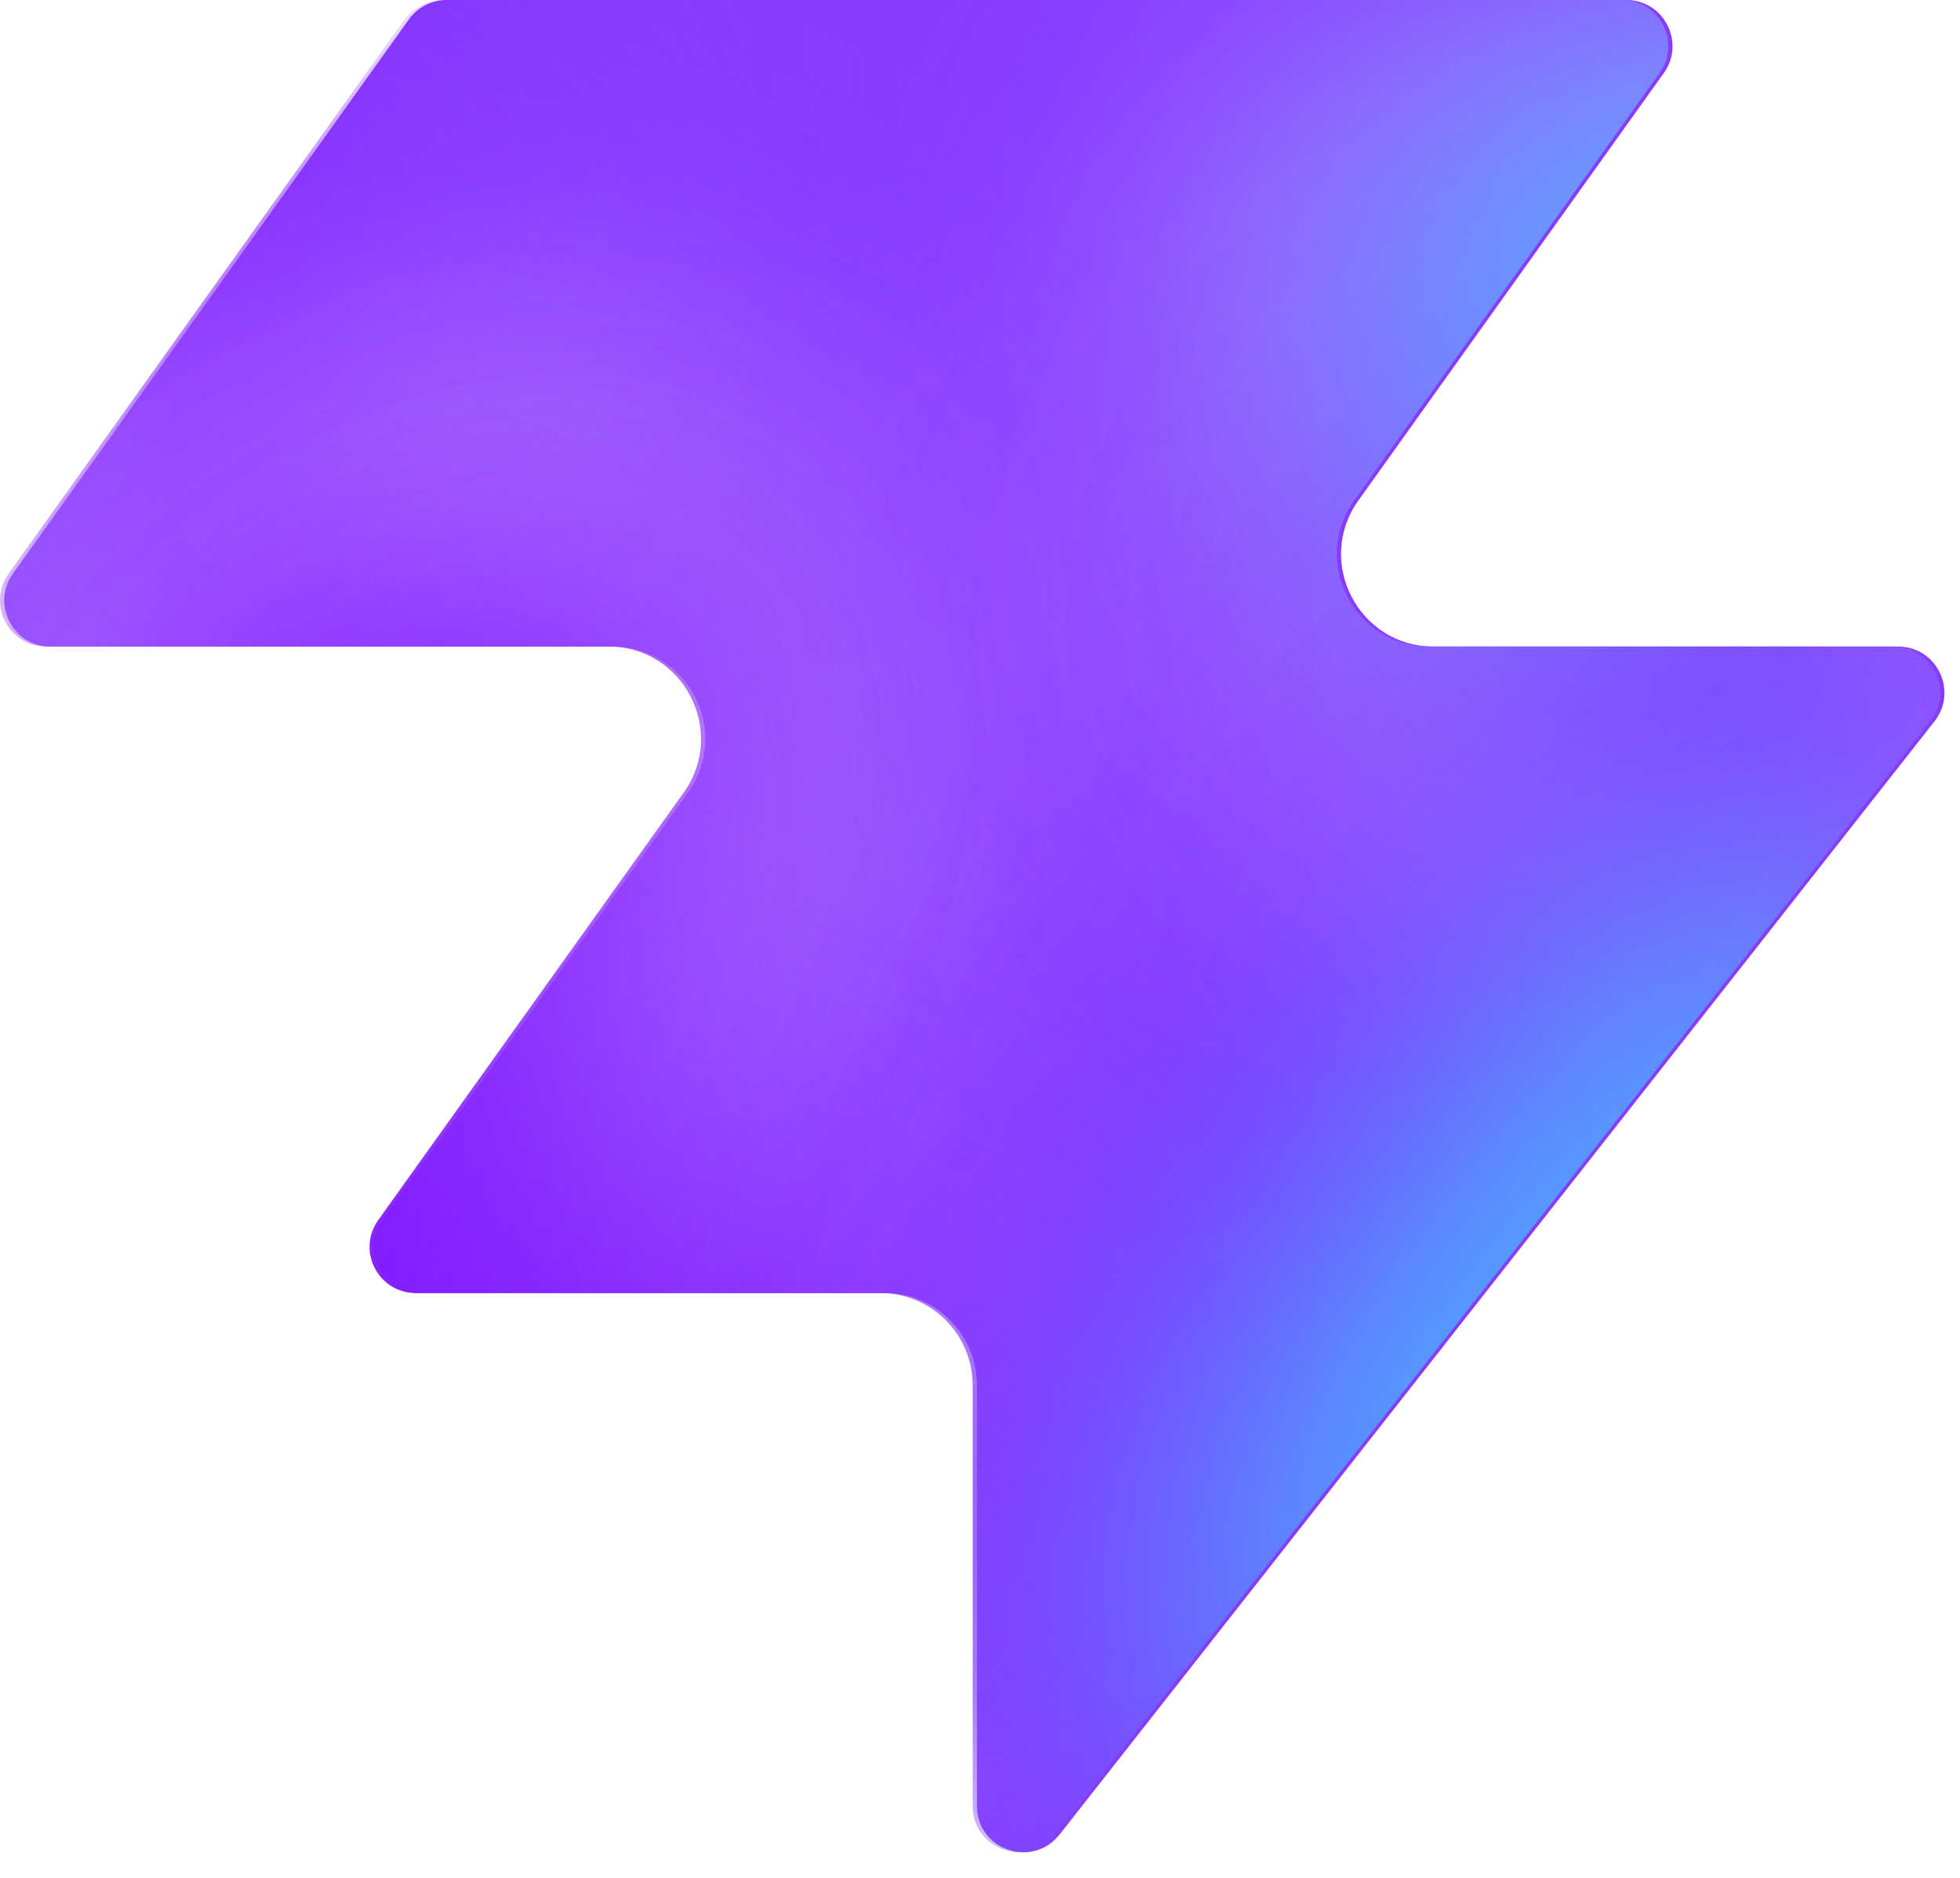
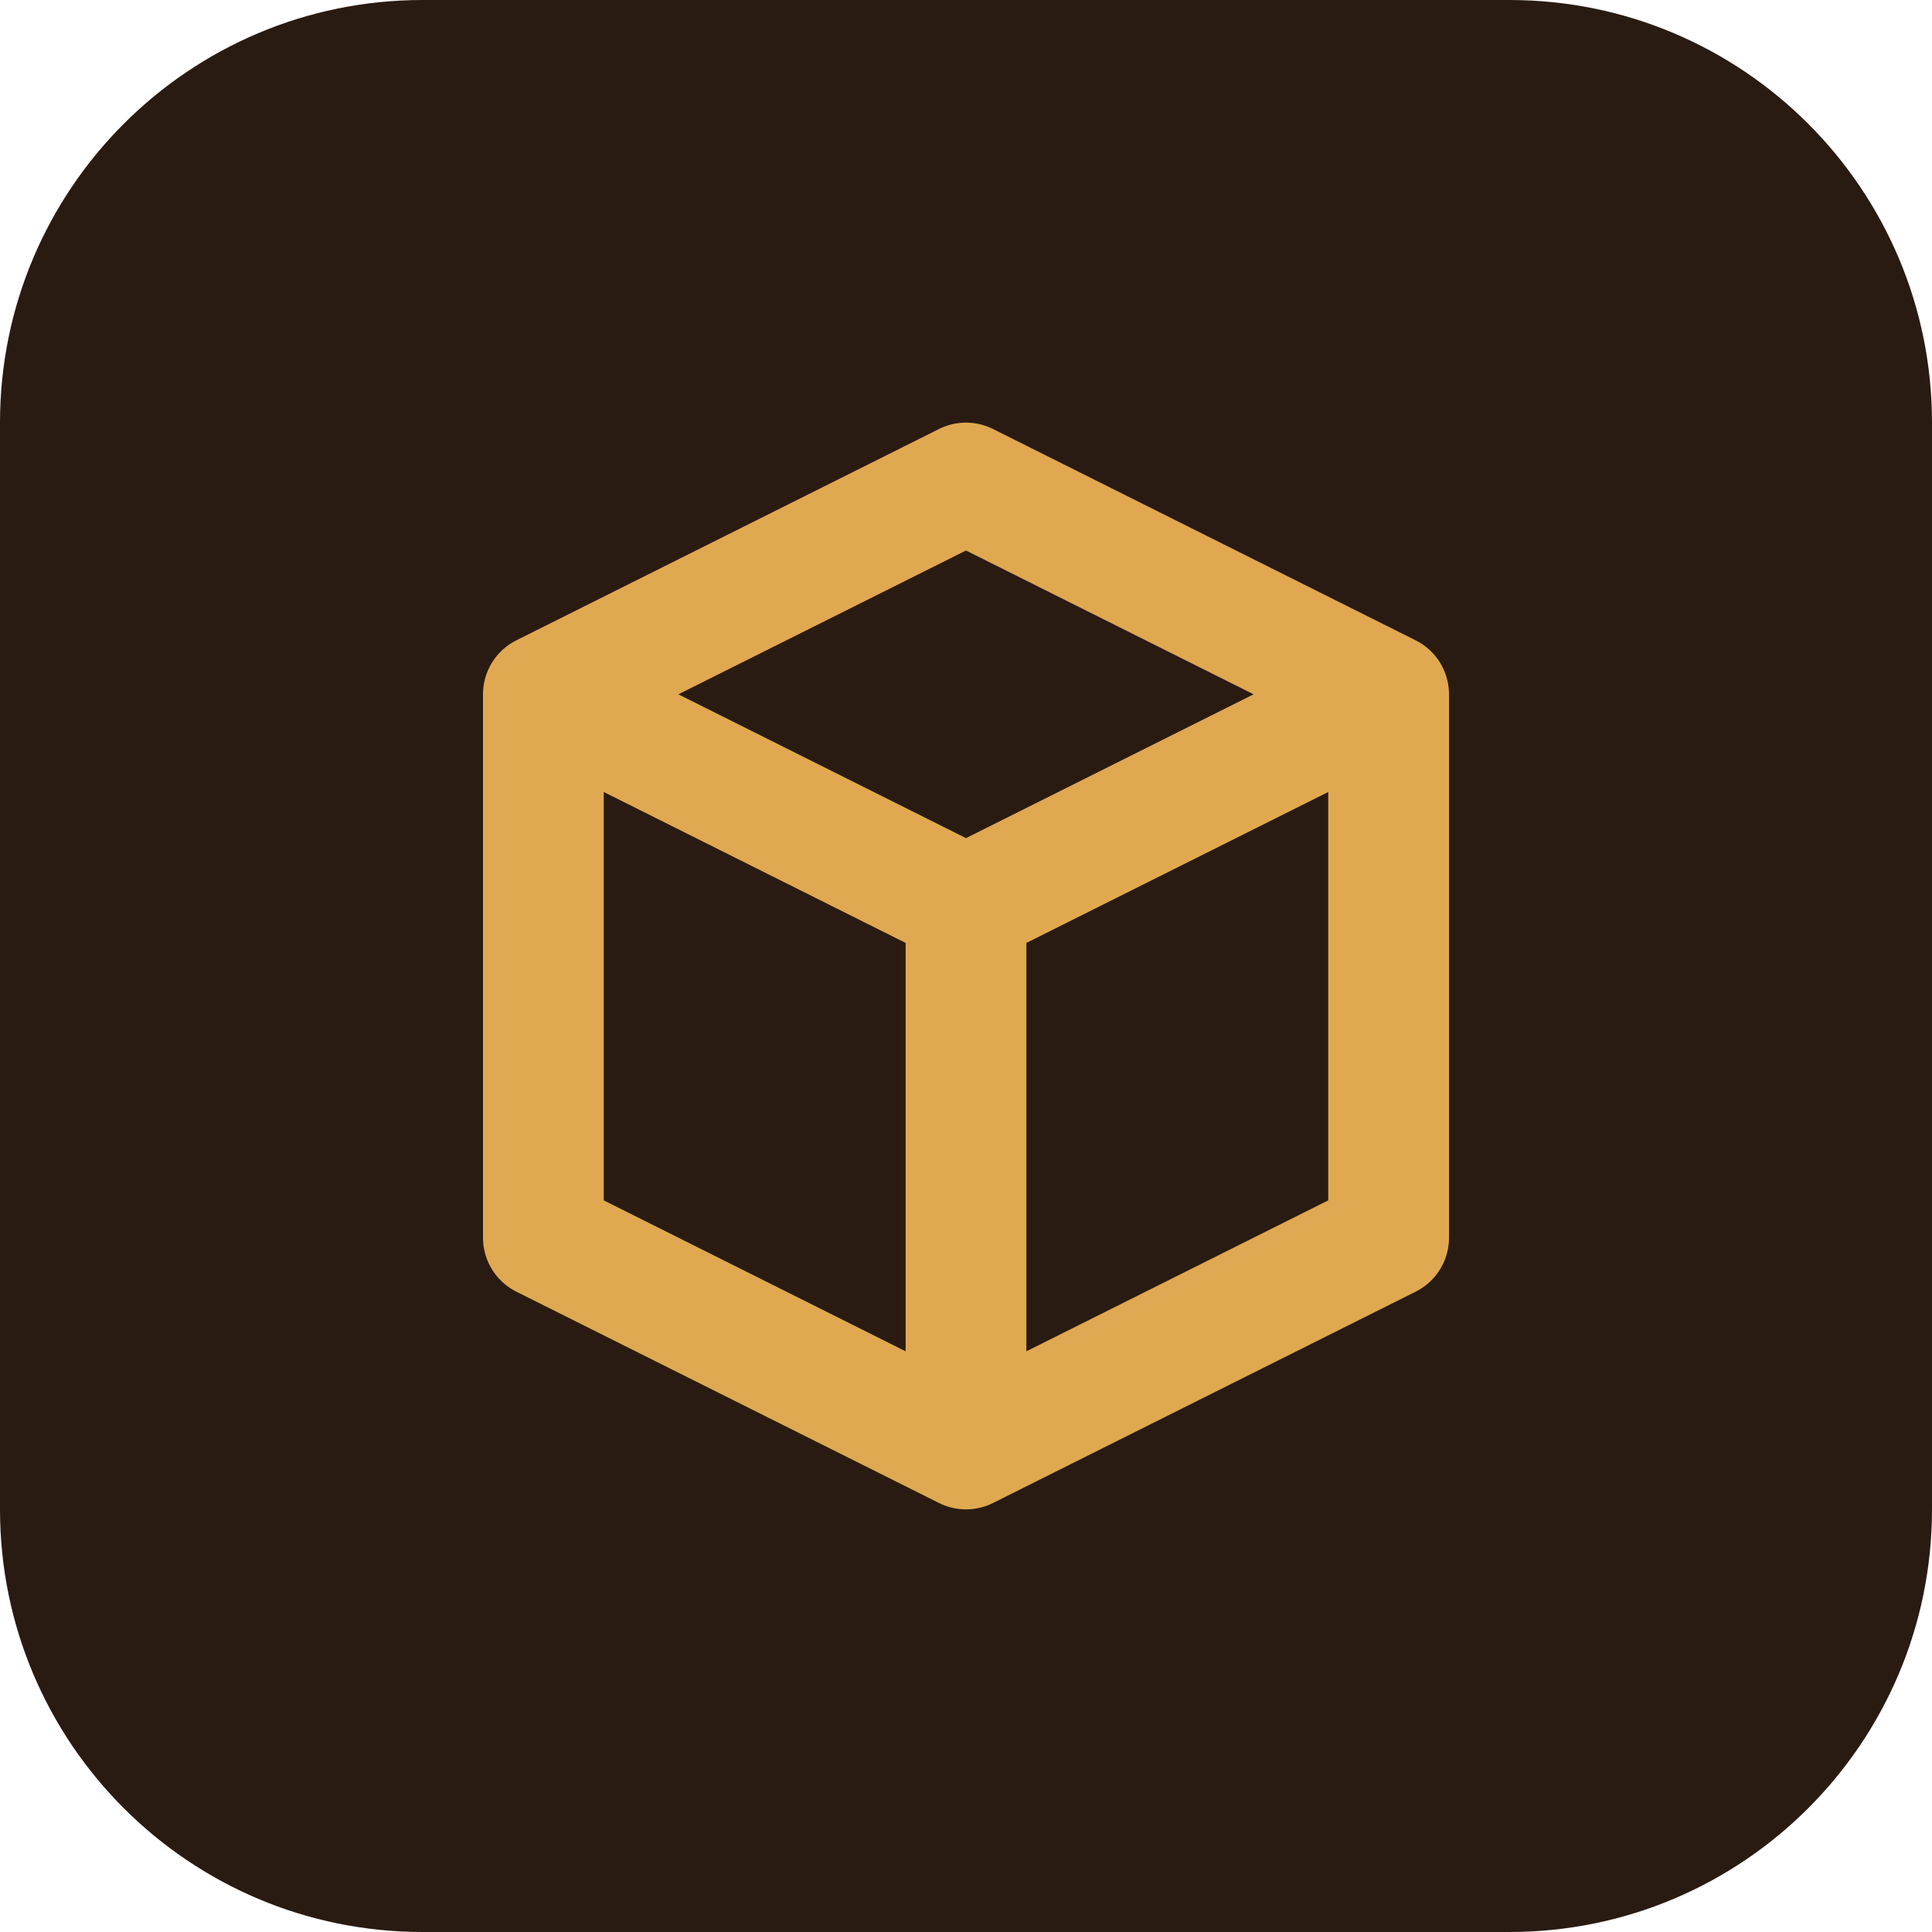
- <svg xmlns="http://www.w3.org/2000/svg" width="48" height="46" fill="none" viewBox="0 0 48 46">
-   <path fill="#863bff" d="M25.946 44.938c-.664.845-2.021.375-2.021-.698V33.937a2.26 2.26 0 0 0-2.262-2.262H10.287c-.92 0-1.456-1.04-.92-1.788l7.48-10.471c1.07-1.497 0-3.578-1.842-3.578H1.237c-.92 0-1.456-1.04-.92-1.788L10.013.474c.214-.297.556-.474.92-.474h28.894c.92 0 1.456 1.04.92 1.788l-7.48 10.471c-1.07 1.498 0 3.579 1.842 3.579h11.377c.943 0 1.473 1.088.89 1.83L25.947 44.94z" style="fill:#863bff;fill:color(display-p3 .525 .23 1);fill-opacity:1" />
-   <mask id="a" width="48" height="46" x="0" y="0" maskUnits="userSpaceOnUse" style="mask-type:alpha">
-     <path fill="#000" d="M25.842 44.938c-.664.844-2.021.375-2.021-.698V33.937a2.26 2.26 0 0 0-2.262-2.262H10.183c-.92 0-1.456-1.04-.92-1.788l7.48-10.471c1.07-1.498 0-3.579-1.842-3.579H1.133c-.92 0-1.456-1.04-.92-1.787L9.91.473c.214-.297.556-.474.92-.474h28.894c.92 0 1.456 1.04.92 1.788l-7.48 10.471c-1.07 1.498 0 3.578 1.842 3.578h11.377c.943 0 1.473 1.088.89 1.832L25.843 44.94z" style="fill:#000;fill-opacity:1" />
-   </mask>
-   <g mask="url(#a)">
-     <g filter="url(#b)">
-       <ellipse cx="5.508" cy="14.704" fill="#ede6ff" rx="5.508" ry="14.704" style="fill:#ede6ff;fill:color(display-p3 .927 .903 1);fill-opacity:1" transform="matrix(.00324 1 1 -.00324 -4.47 31.516)" />
-     </g>
-     <g filter="url(#c)">
-       <ellipse cx="10.399" cy="29.851" fill="#ede6ff" rx="10.399" ry="29.851" style="fill:#ede6ff;fill:color(display-p3 .927 .903 1);fill-opacity:1" transform="matrix(.00324 1 1 -.00324 -39.328 7.883)" />
-     </g>
-     <g filter="url(#d)">
-       <ellipse cx="5.508" cy="30.487" fill="#7e14ff" rx="5.508" ry="30.487" style="fill:#7e14ff;fill:color(display-p3 .492 .077 1);fill-opacity:1" transform="rotate(89.814 -25.913 -14.639)scale(1 -1)" />
-     </g>
-     <g filter="url(#e)">
-       <ellipse cx="5.508" cy="30.599" fill="#7e14ff" rx="5.508" ry="30.599" style="fill:#7e14ff;fill:color(display-p3 .492 .077 1);fill-opacity:1" transform="rotate(89.814 -32.644 -3.334)scale(1 -1)" />
-     </g>
-     <g filter="url(#f)">
-       <ellipse cx="5.508" cy="30.599" fill="#7e14ff" rx="5.508" ry="30.599" style="fill:#7e14ff;fill:color(display-p3 .492 .077 1);fill-opacity:1" transform="matrix(.00324 1 1 -.00324 -34.34 30.47)" />
-     </g>
-     <g filter="url(#g)">
-       <ellipse cx="14.072" cy="22.078" fill="#ede6ff" rx="14.072" ry="22.078" style="fill:#ede6ff;fill:color(display-p3 .927 .903 1);fill-opacity:1" transform="rotate(93.35 24.506 48.493)scale(-1 1)" />
-     </g>
-     <g filter="url(#h)">
-       <ellipse cx="3.47" cy="21.501" fill="#7e14ff" rx="3.47" ry="21.501" style="fill:#7e14ff;fill:color(display-p3 .492 .077 1);fill-opacity:1" transform="rotate(89.009 28.708 47.59)scale(-1 1)" />
-     </g>
-     <g filter="url(#i)">
-       <ellipse cx="3.47" cy="21.501" fill="#7e14ff" rx="3.47" ry="21.501" style="fill:#7e14ff;fill:color(display-p3 .492 .077 1);fill-opacity:1" transform="rotate(89.009 28.708 47.59)scale(-1 1)" />
-     </g>
-     <g filter="url(#j)">
-       <ellipse cx=".387" cy="8.972" fill="#7e14ff" rx="4.407" ry="29.108" style="fill:#7e14ff;fill:color(display-p3 .492 .077 1);fill-opacity:1" transform="rotate(39.51 .387 8.972)" />
-     </g>
-     <g filter="url(#k)">
-       <ellipse cx="47.523" cy="-6.092" fill="#7e14ff" rx="4.407" ry="29.108" style="fill:#7e14ff;fill:color(display-p3 .492 .077 1);fill-opacity:1" transform="rotate(37.892 47.523 -6.092)" />
-     </g>
-     <g filter="url(#l)">
-       <ellipse cx="41.412" cy="6.333" fill="#47bfff" rx="5.971" ry="9.665" style="fill:#47bfff;fill:color(display-p3 .28 .748 1);fill-opacity:1" transform="rotate(37.892 41.412 6.333)" />
-     </g>
-     <g filter="url(#m)">
-       <ellipse cx="-1.879" cy="38.332" fill="#7e14ff" rx="4.407" ry="29.108" style="fill:#7e14ff;fill:color(display-p3 .492 .077 1);fill-opacity:1" transform="rotate(37.892 -1.88 38.332)" />
-     </g>
-     <g filter="url(#n)">
-       <ellipse cx="-1.879" cy="38.332" fill="#7e14ff" rx="4.407" ry="29.108" style="fill:#7e14ff;fill:color(display-p3 .492 .077 1);fill-opacity:1" transform="rotate(37.892 -1.88 38.332)" />
-     </g>
-     <g filter="url(#o)">
-       <ellipse cx="35.651" cy="29.907" fill="#7e14ff" rx="4.407" ry="29.108" style="fill:#7e14ff;fill:color(display-p3 .492 .077 1);fill-opacity:1" transform="rotate(37.892 35.651 29.907)" />
-     </g>
-     <g filter="url(#p)">
-       <ellipse cx="38.418" cy="32.4" fill="#47bfff" rx="5.971" ry="15.297" style="fill:#47bfff;fill:color(display-p3 .28 .748 1);fill-opacity:1" transform="rotate(37.892 38.418 32.4)" />
-     </g>
-   </g>
-   <defs>
-     <filter id="b" width="60.045" height="41.654" x="-19.77" y="16.149" color-interpolation-filters="sRGB" filterUnits="userSpaceOnUse">
-       <feFlood flood-opacity="0" result="BackgroundImageFix" />
-       <feBlend in="SourceGraphic" in2="BackgroundImageFix" result="shape" />
-       <feGaussianBlur result="effect1_foregroundBlur_2002_17158" stdDeviation="7.659" />
-     </filter>
-     <filter id="c" width="90.34" height="51.437" x="-54.613" y="-7.533" color-interpolation-filters="sRGB" filterUnits="userSpaceOnUse">
-       <feFlood flood-opacity="0" result="BackgroundImageFix" />
-       <feBlend in="SourceGraphic" in2="BackgroundImageFix" result="shape" />
-       <feGaussianBlur result="effect1_foregroundBlur_2002_17158" stdDeviation="7.659" />
-     </filter>
-     <filter id="d" width="79.355" height="29.4" x="-49.64" y="2.03" color-interpolation-filters="sRGB" filterUnits="userSpaceOnUse">
-       <feFlood flood-opacity="0" result="BackgroundImageFix" />
-       <feBlend in="SourceGraphic" in2="BackgroundImageFix" result="shape" />
-       <feGaussianBlur result="effect1_foregroundBlur_2002_17158" stdDeviation="4.596" />
-     </filter>
-     <filter id="e" width="79.579" height="29.4" x="-45.045" y="20.029" color-interpolation-filters="sRGB" filterUnits="userSpaceOnUse">
-       <feFlood flood-opacity="0" result="BackgroundImageFix" />
-       <feBlend in="SourceGraphic" in2="BackgroundImageFix" result="shape" />
-       <feGaussianBlur result="effect1_foregroundBlur_2002_17158" stdDeviation="4.596" />
-     </filter>
-     <filter id="f" width="79.579" height="29.4" x="-43.513" y="21.178" color-interpolation-filters="sRGB" filterUnits="userSpaceOnUse">
-       <feFlood flood-opacity="0" result="BackgroundImageFix" />
-       <feBlend in="SourceGraphic" in2="BackgroundImageFix" result="shape" />
-       <feGaussianBlur result="effect1_foregroundBlur_2002_17158" stdDeviation="4.596" />
-     </filter>
-     <filter id="g" width="74.749" height="58.852" x="15.756" y="-17.901" color-interpolation-filters="sRGB" filterUnits="userSpaceOnUse">
-       <feFlood flood-opacity="0" result="BackgroundImageFix" />
-       <feBlend in="SourceGraphic" in2="BackgroundImageFix" result="shape" />
-       <feGaussianBlur result="effect1_foregroundBlur_2002_17158" stdDeviation="7.659" />
-     </filter>
-     <filter id="h" width="61.377" height="25.362" x="23.548" y="2.284" color-interpolation-filters="sRGB" filterUnits="userSpaceOnUse">
-       <feFlood flood-opacity="0" result="BackgroundImageFix" />
-       <feBlend in="SourceGraphic" in2="BackgroundImageFix" result="shape" />
-       <feGaussianBlur result="effect1_foregroundBlur_2002_17158" stdDeviation="4.596" />
-     </filter>
-     <filter id="i" width="61.377" height="25.362" x="23.548" y="2.284" color-interpolation-filters="sRGB" filterUnits="userSpaceOnUse">
-       <feFlood flood-opacity="0" result="BackgroundImageFix" />
-       <feBlend in="SourceGraphic" in2="BackgroundImageFix" result="shape" />
-       <feGaussianBlur result="effect1_foregroundBlur_2002_17158" stdDeviation="4.596" />
-     </filter>
-     <filter id="j" width="56.045" height="63.649" x="-27.636" y="-22.853" color-interpolation-filters="sRGB" filterUnits="userSpaceOnUse">
-       <feFlood flood-opacity="0" result="BackgroundImageFix" />
-       <feBlend in="SourceGraphic" in2="BackgroundImageFix" result="shape" />
-       <feGaussianBlur result="effect1_foregroundBlur_2002_17158" stdDeviation="4.596" />
-     </filter>
-     <filter id="k" width="54.814" height="64.646" x="20.116" y="-38.415" color-interpolation-filters="sRGB" filterUnits="userSpaceOnUse">
-       <feFlood flood-opacity="0" result="BackgroundImageFix" />
-       <feBlend in="SourceGraphic" in2="BackgroundImageFix" result="shape" />
-       <feGaussianBlur result="effect1_foregroundBlur_2002_17158" stdDeviation="4.596" />
-     </filter>
-     <filter id="l" width="33.541" height="35.313" x="24.641" y="-11.323" color-interpolation-filters="sRGB" filterUnits="userSpaceOnUse">
-       <feFlood flood-opacity="0" result="BackgroundImageFix" />
-       <feBlend in="SourceGraphic" in2="BackgroundImageFix" result="shape" />
-       <feGaussianBlur result="effect1_foregroundBlur_2002_17158" stdDeviation="4.596" />
-     </filter>
-     <filter id="m" width="54.814" height="64.646" x="-29.286" y="6.009" color-interpolation-filters="sRGB" filterUnits="userSpaceOnUse">
-       <feFlood flood-opacity="0" result="BackgroundImageFix" />
-       <feBlend in="SourceGraphic" in2="BackgroundImageFix" result="shape" />
-       <feGaussianBlur result="effect1_foregroundBlur_2002_17158" stdDeviation="4.596" />
-     </filter>
-     <filter id="n" width="54.814" height="64.646" x="-29.286" y="6.009" color-interpolation-filters="sRGB" filterUnits="userSpaceOnUse">
-       <feFlood flood-opacity="0" result="BackgroundImageFix" />
-       <feBlend in="SourceGraphic" in2="BackgroundImageFix" result="shape" />
-       <feGaussianBlur result="effect1_foregroundBlur_2002_17158" stdDeviation="4.596" />
-     </filter>
-     <filter id="o" width="54.814" height="64.646" x="8.244" y="-2.416" color-interpolation-filters="sRGB" filterUnits="userSpaceOnUse">
-       <feFlood flood-opacity="0" result="BackgroundImageFix" />
-       <feBlend in="SourceGraphic" in2="BackgroundImageFix" result="shape" />
-       <feGaussianBlur result="effect1_foregroundBlur_2002_17158" stdDeviation="4.596" />
-     </filter>
-     <filter id="p" width="39.409" height="43.623" x="18.713" y="10.588" color-interpolation-filters="sRGB" filterUnits="userSpaceOnUse">
-       <feFlood flood-opacity="0" result="BackgroundImageFix" />
-       <feBlend in="SourceGraphic" in2="BackgroundImageFix" result="shape" />
-       <feGaussianBlur result="effect1_foregroundBlur_2002_17158" stdDeviation="4.596" />
-     </filter>
-   </defs>
+ <svg xmlns="http://www.w3.org/2000/svg" viewBox="0 0 32 32">
+   <rect width="32" height="32" rx="7" fill="#2a1b12" />
+   <path d="M9 11.5 16 8l7 3.5v9L16 24l-7-3.5z" fill="none" stroke="#e0a951" stroke-width="2" stroke-linejoin="round" />
+   <path d="M9 11.5 16 15l7-3.5M16 15v9" fill="none" stroke="#e0a951" stroke-width="2" stroke-linejoin="round" />
</svg>
